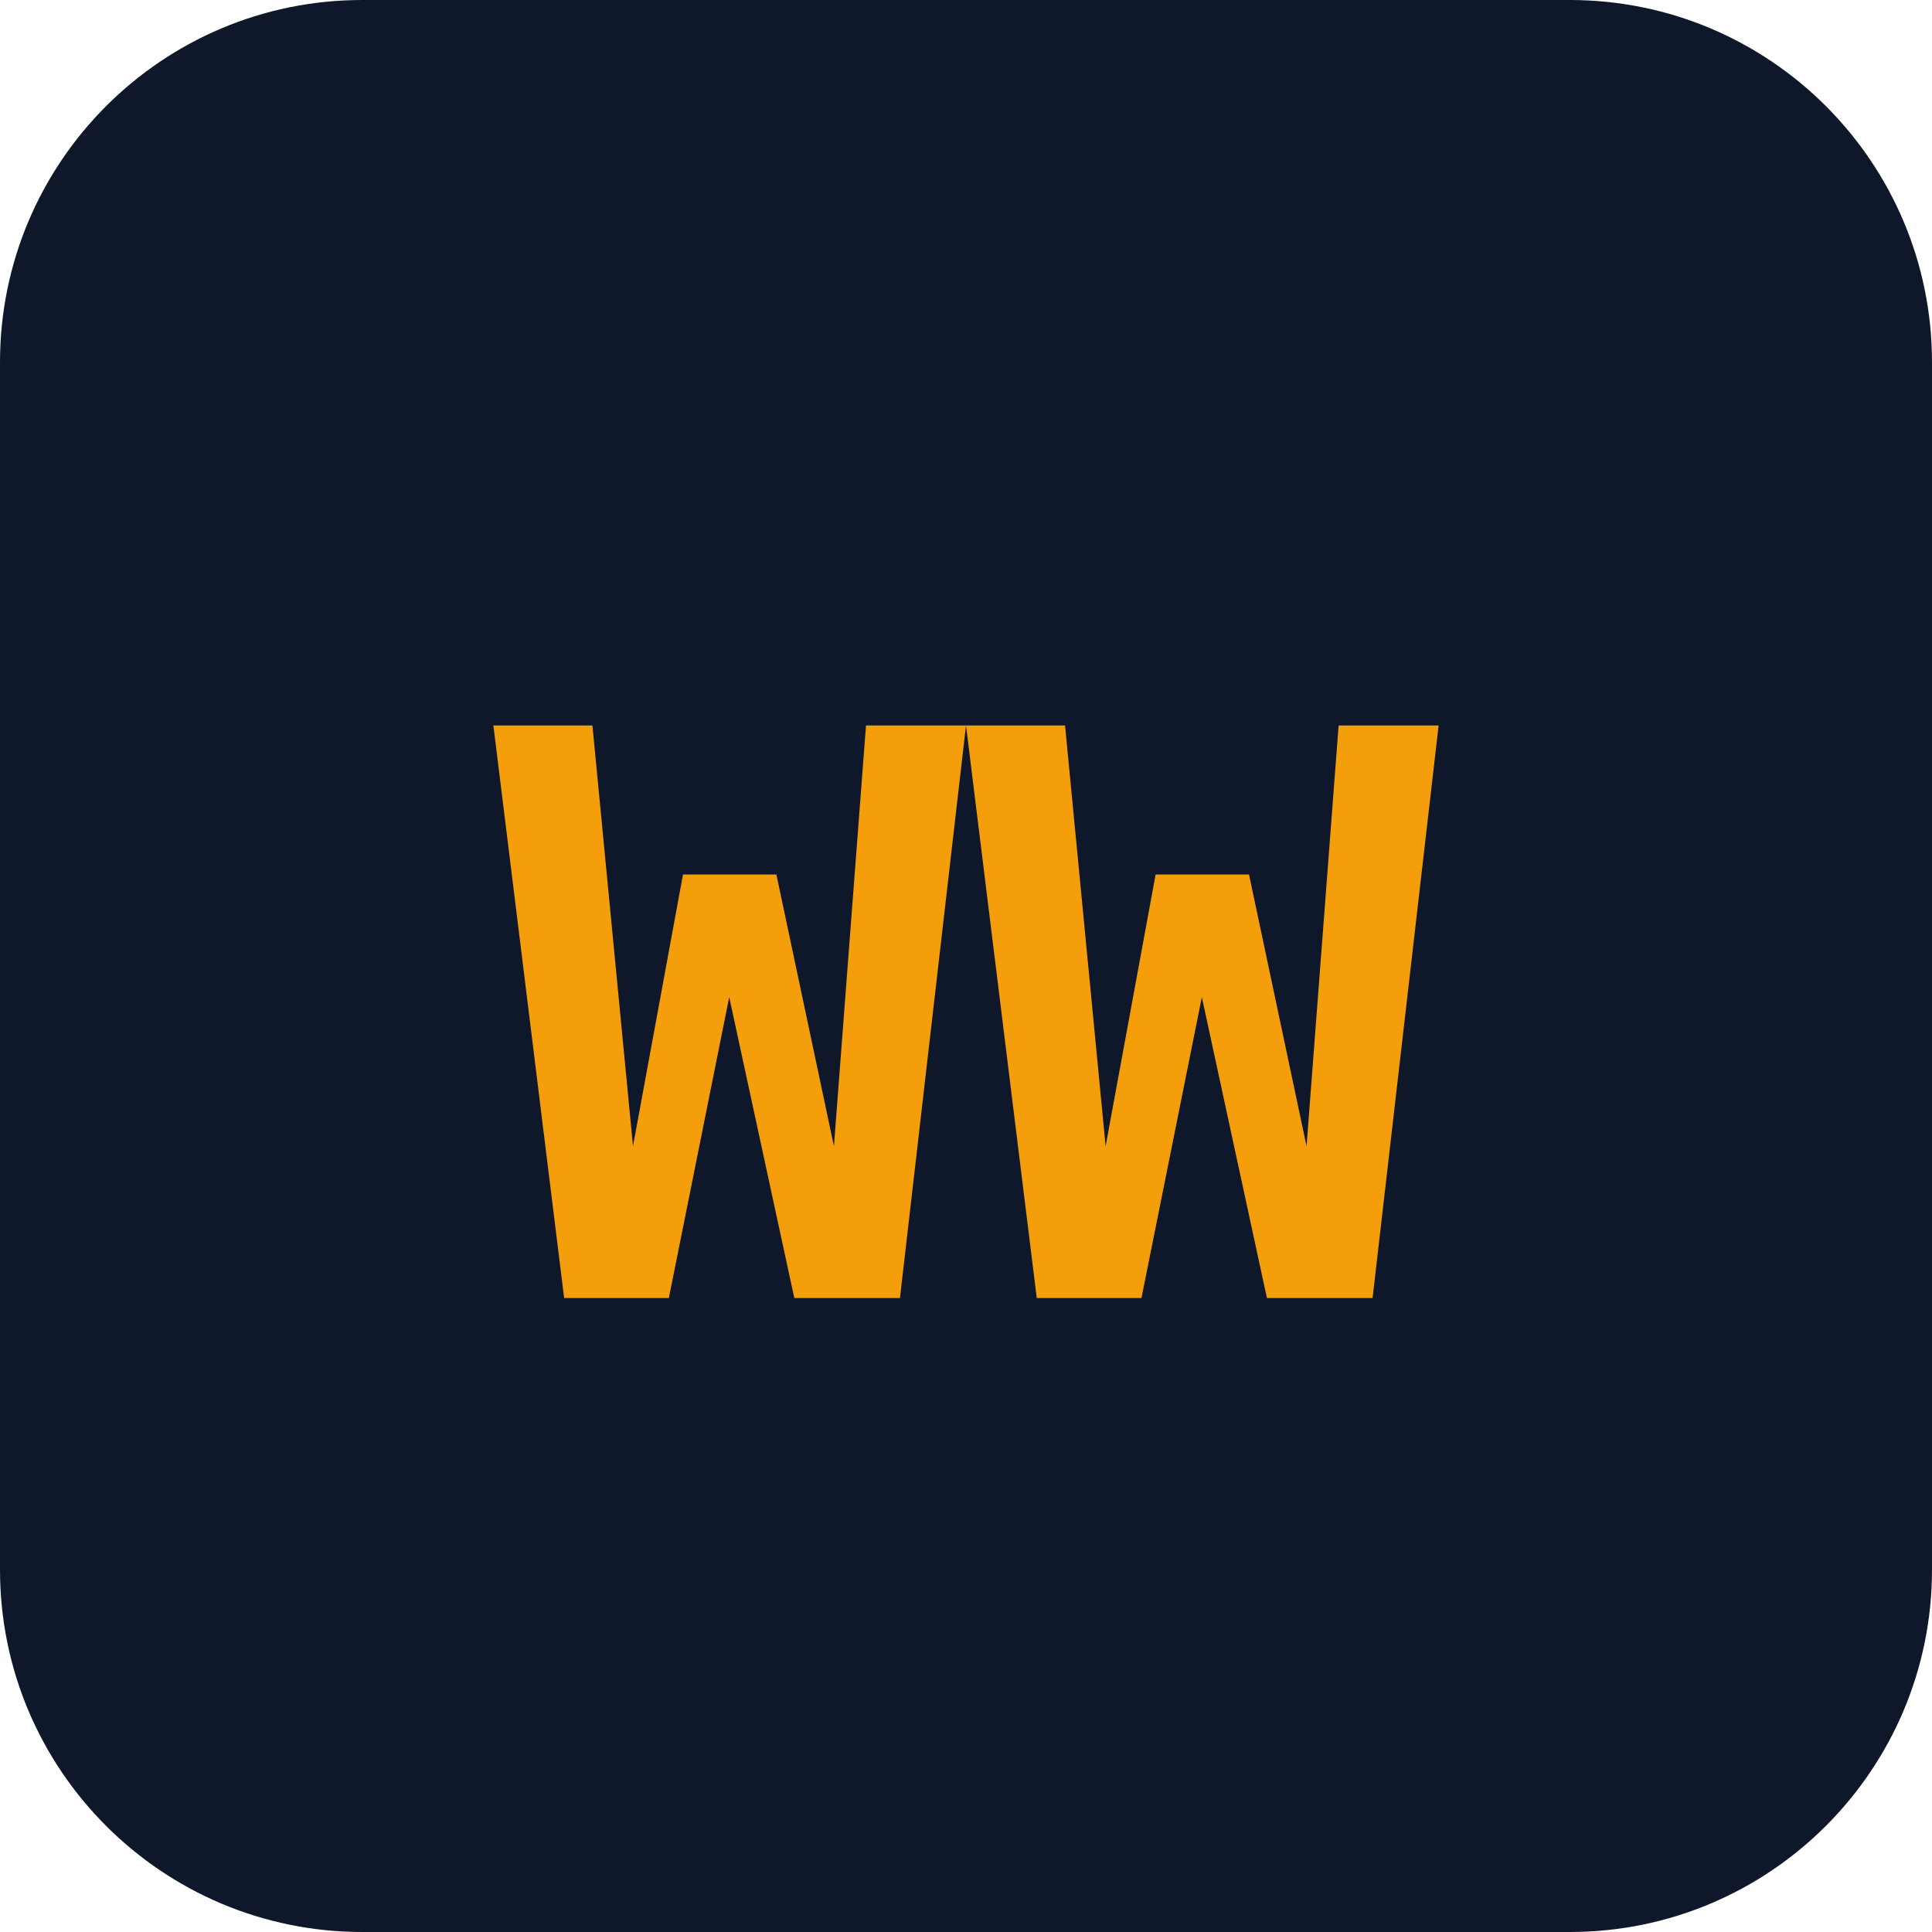
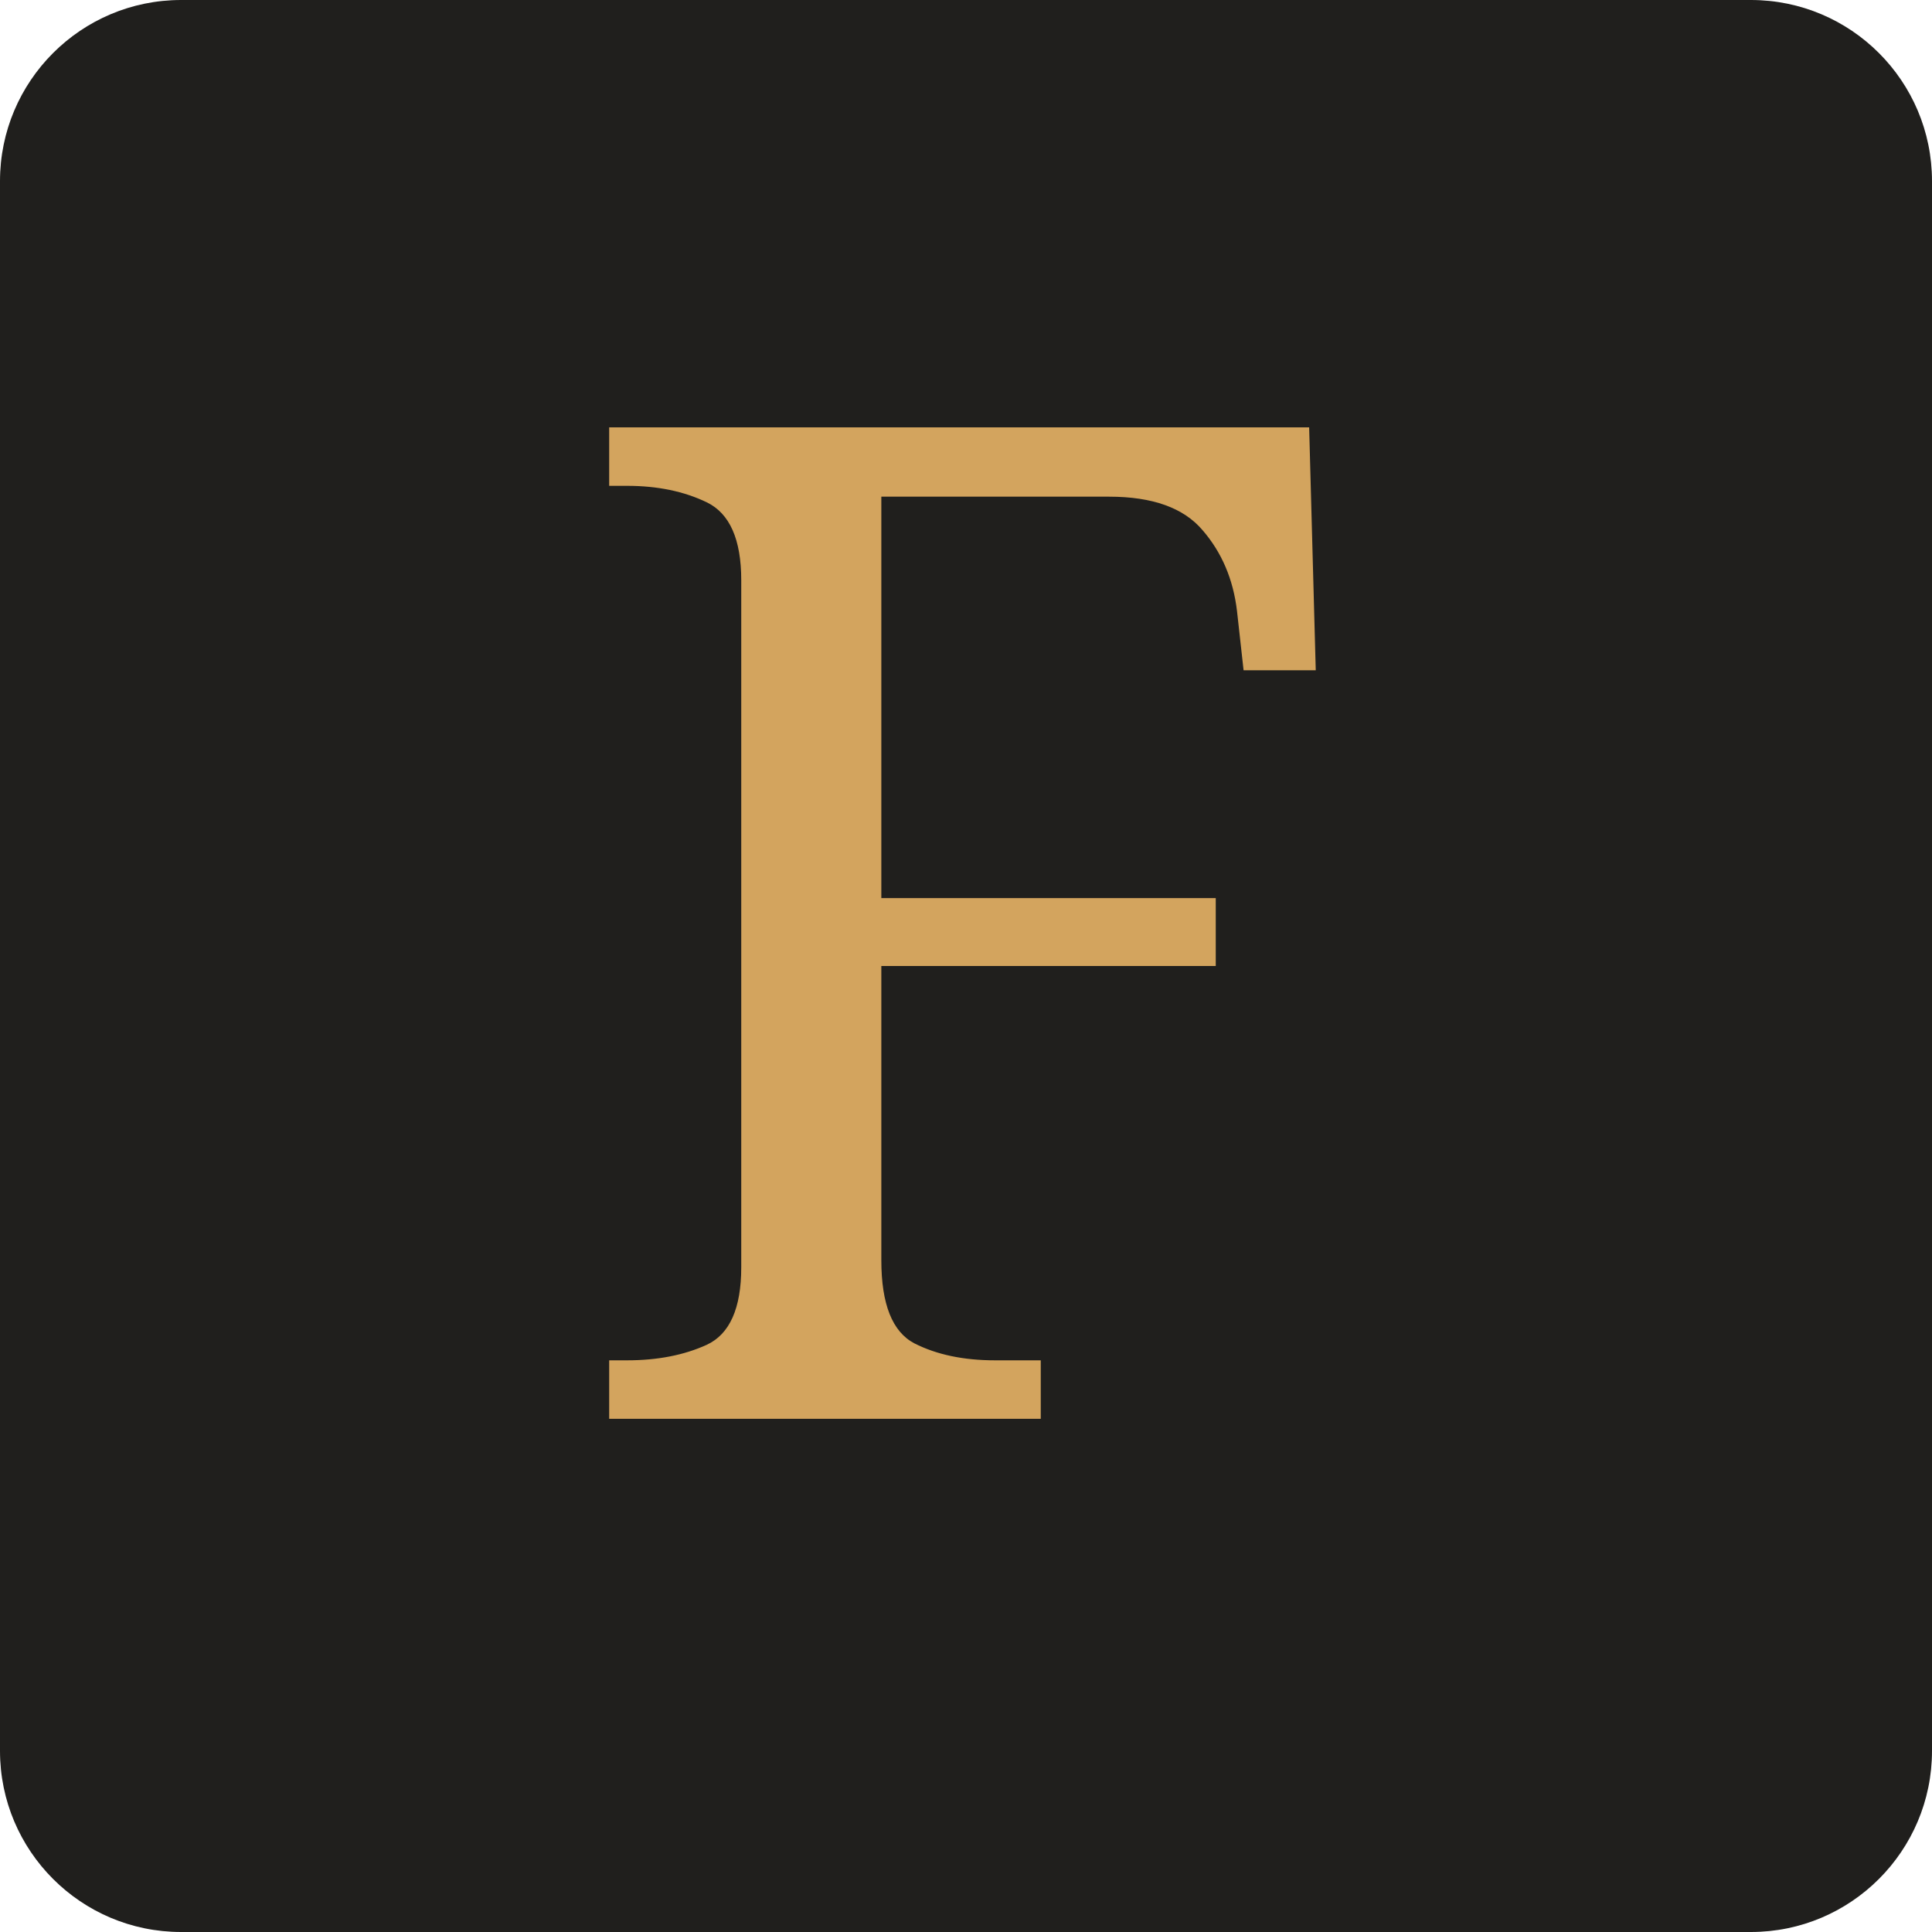
- <svg xmlns="http://www.w3.org/2000/svg" viewBox="0 0 32 32">
-   <rect width="32" height="32" rx="6" fill="#0f172a" />
-   <text x="16" y="21.5" font-family="Menlo,monospace" font-size="13" font-weight="700" text-anchor="middle" fill="#f59e0b">WW</text>
+ <svg xmlns="http://www.w3.org/2000/svg" viewBox="0 0 64 64">
+   <rect width="64" height="64" rx="6" fill="#201f1d" />
+   <text x="32" y="47" text-anchor="middle" font-family="Cormorant Garamond, Georgia, serif" font-size="46" font-weight="500" fill="#d3a45e">F</text>
</svg>
